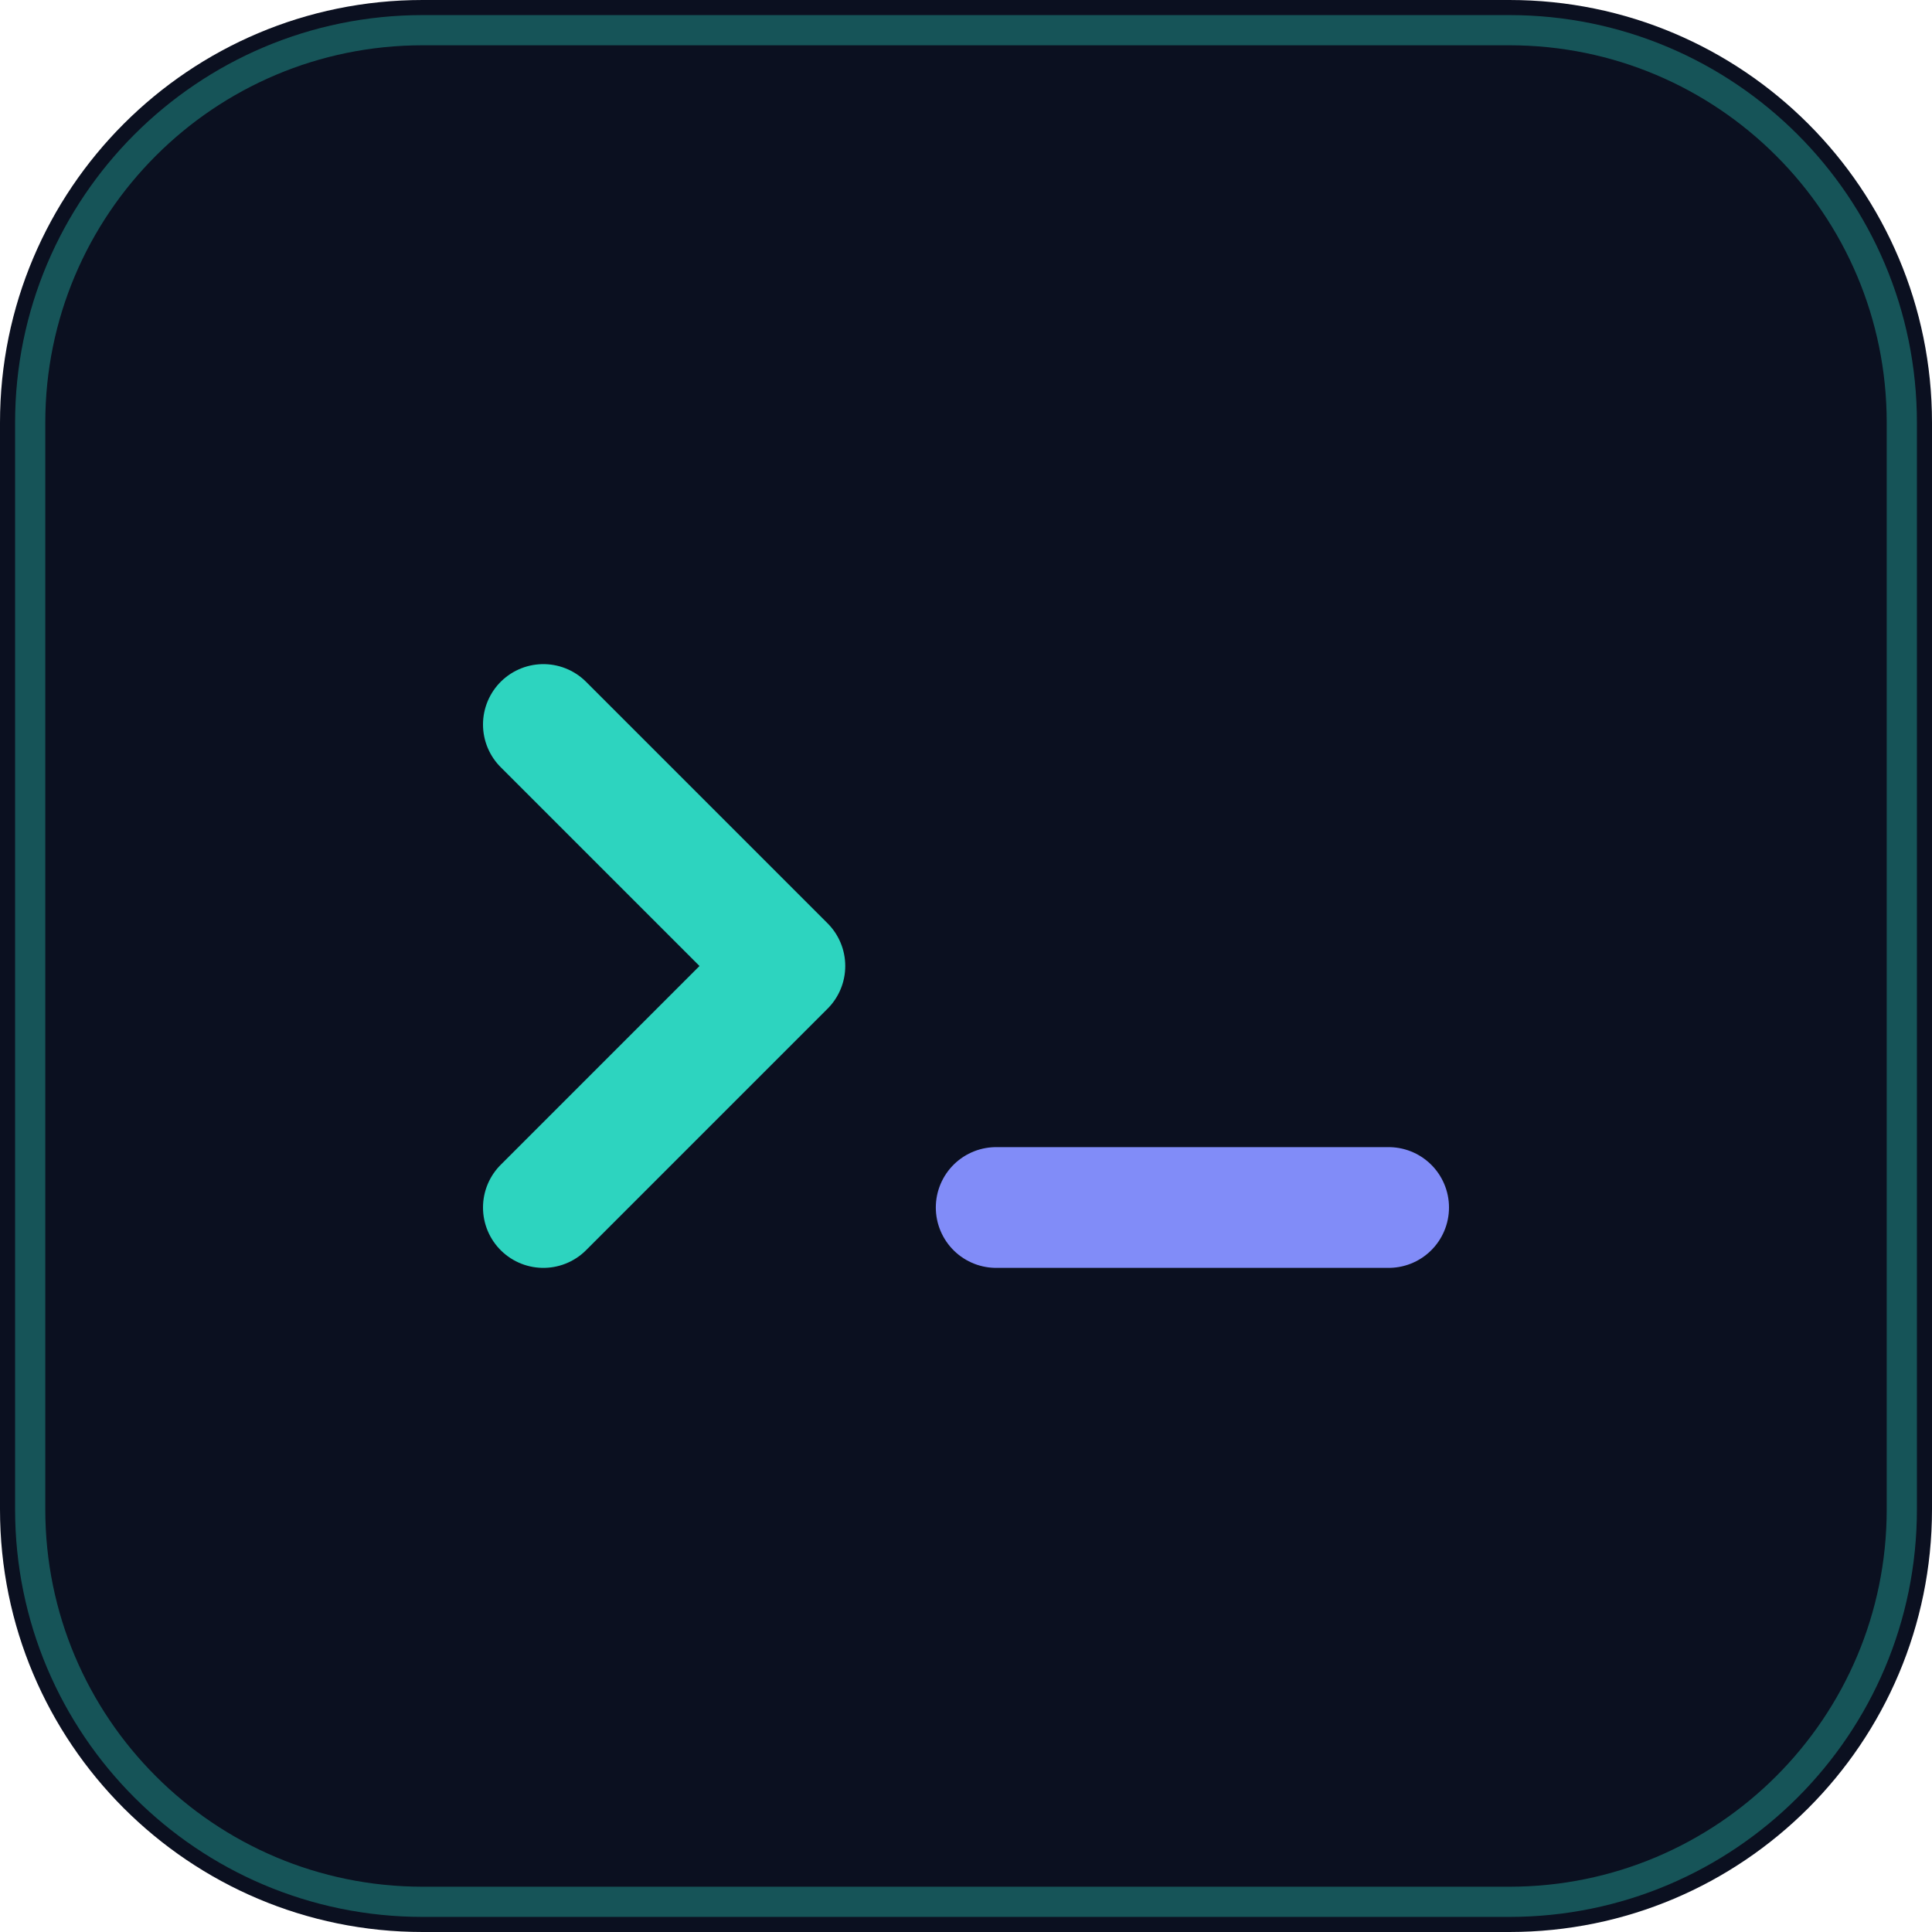
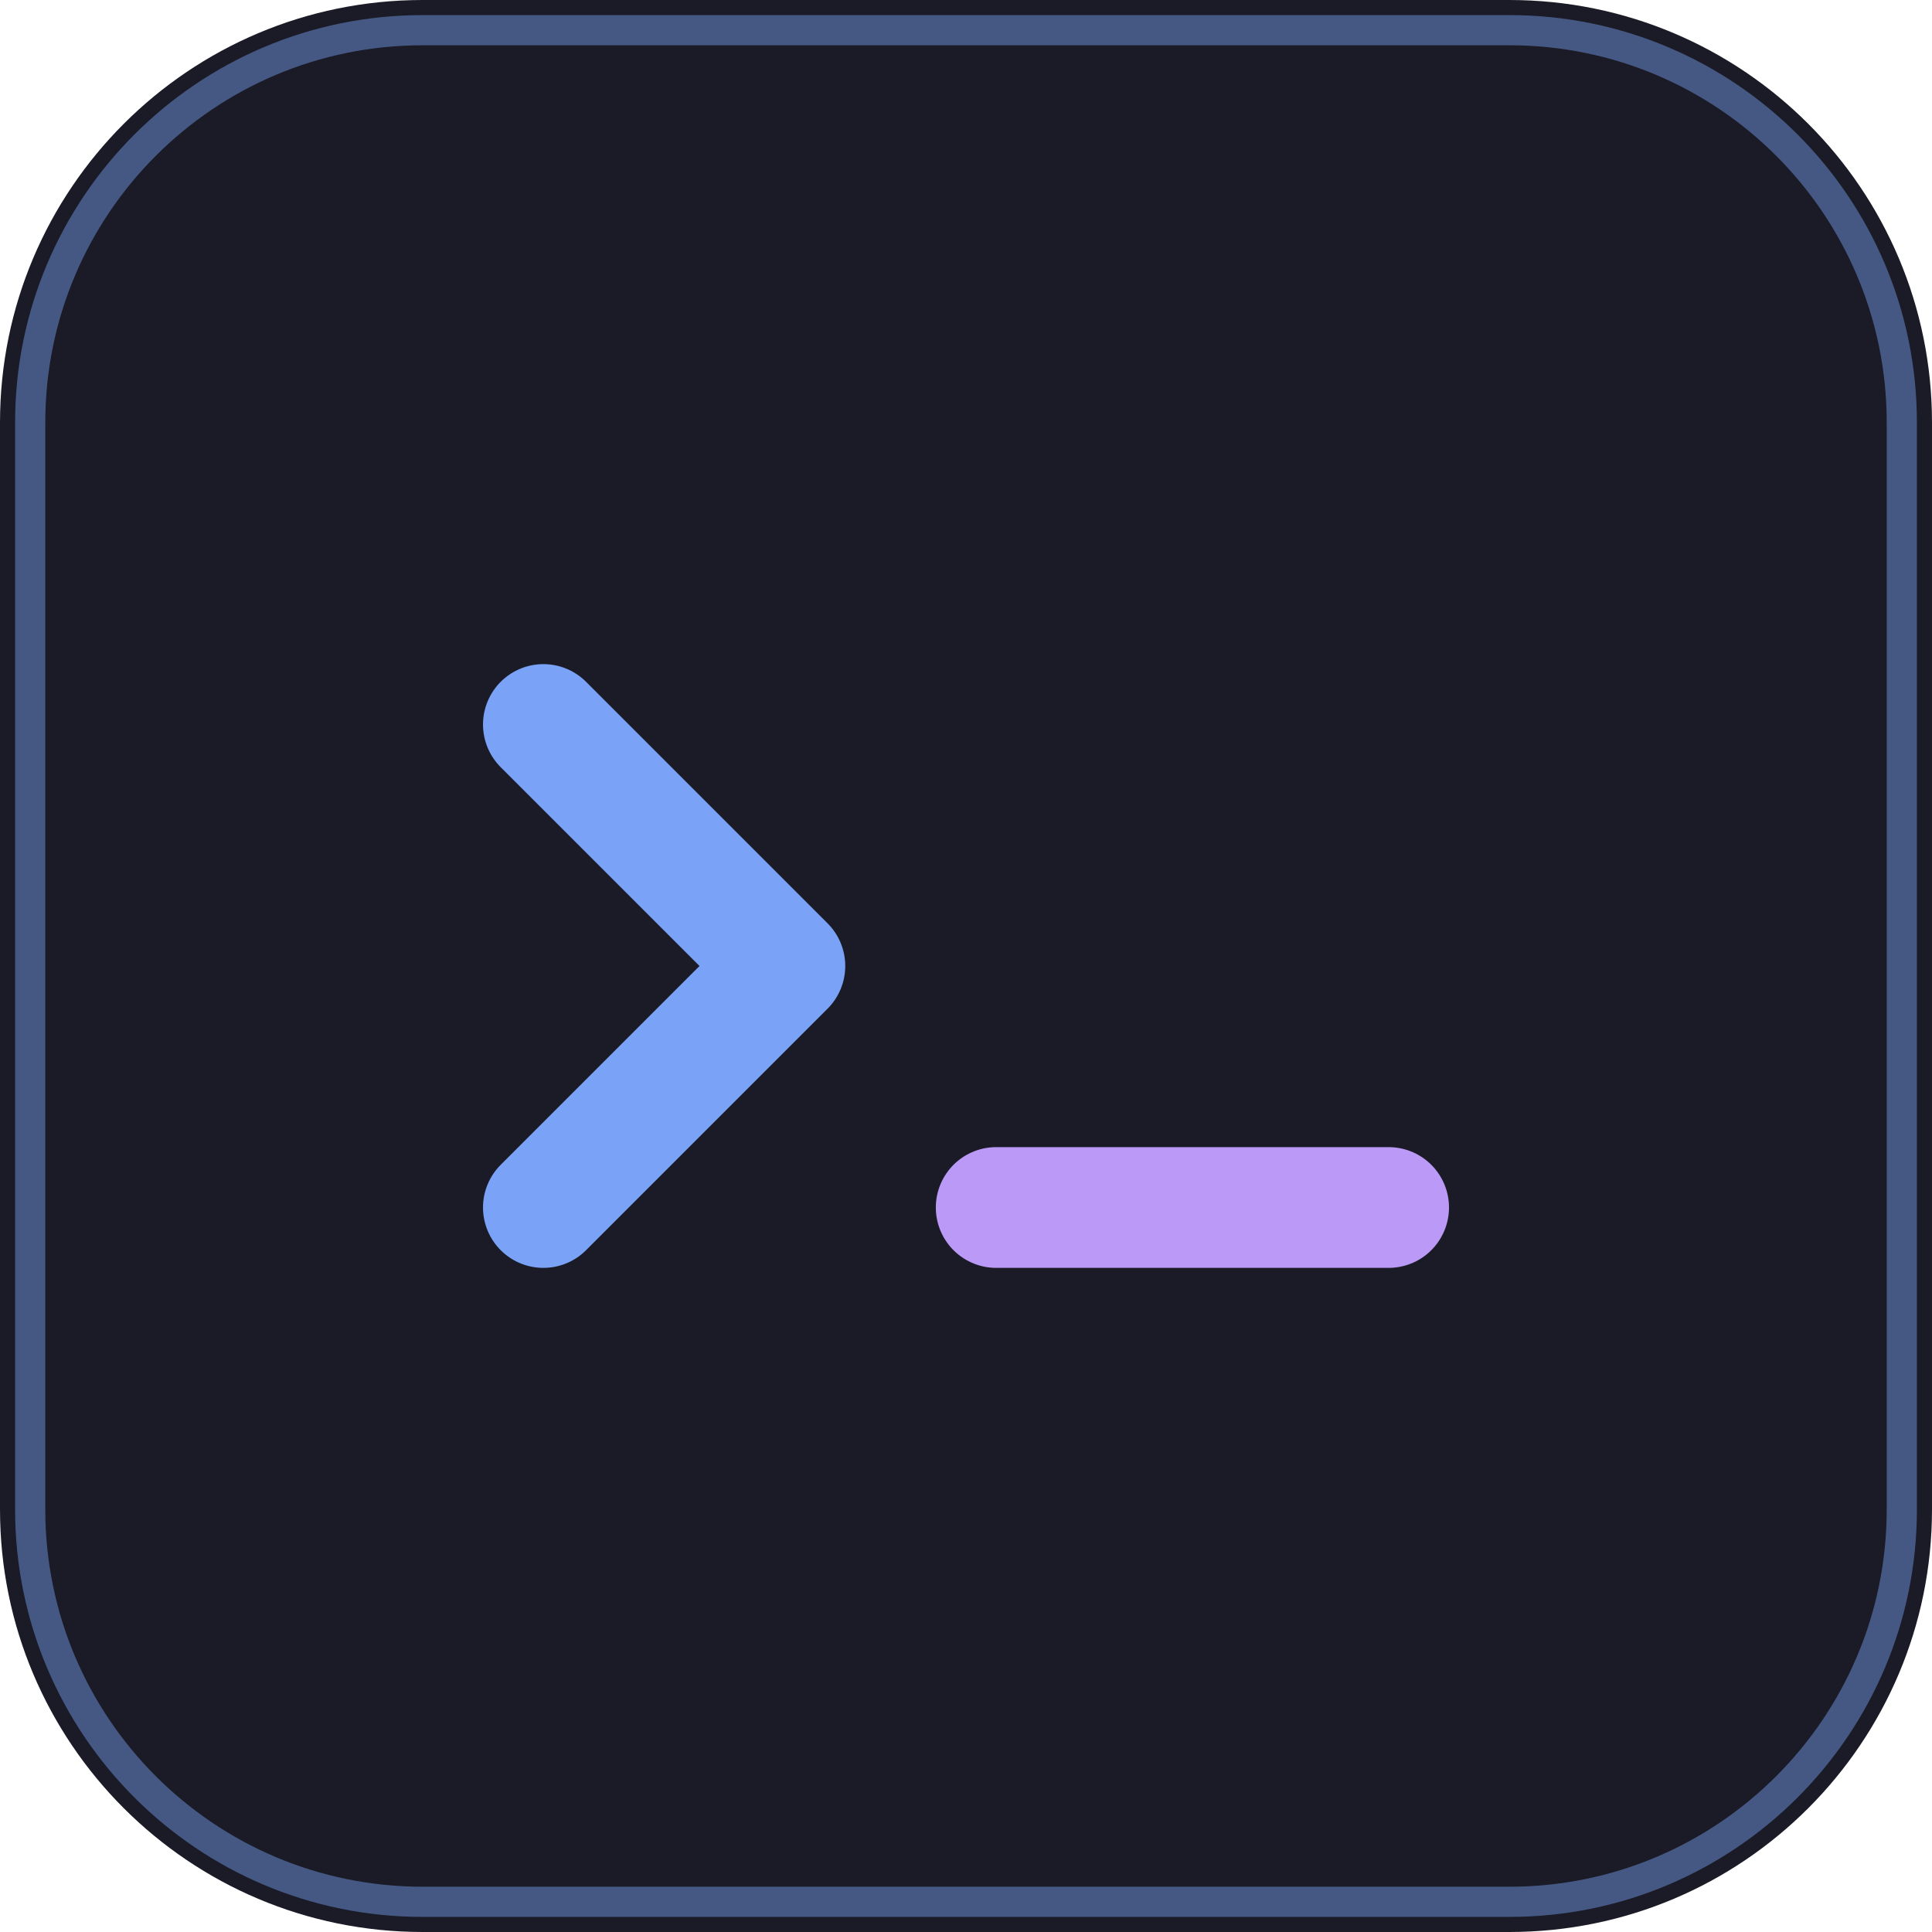
<svg xmlns="http://www.w3.org/2000/svg" viewBox="0 0 64 64">
-   <rect width="64" height="64" rx="14" fill="#0b1020" />
-   <rect x="1" y="1" width="62" height="62" rx="13" fill="none" stroke="#2dd4bf" stroke-opacity=".35" />
-   <path d="M18 24l8 8-8 8" stroke="#2dd4bf" stroke-width="4" fill="none" stroke-linecap="round" stroke-linejoin="round" />
-   <path d="M33 40h13" stroke="#818cf8" stroke-width="4" stroke-linecap="round" />
+   <rect width="64" height="64" rx="14" fill="#1a1b26" />
+   <rect x="1" y="1" width="62" height="62" rx="13" fill="none" stroke="#7aa2f7" stroke-opacity=".45" />
+   <path d="M18 24l8 8-8 8" stroke="#7aa2f7" stroke-width="4" fill="none" stroke-linecap="round" stroke-linejoin="round" />
+   <path d="M33 40h13" stroke="#bb9af7" stroke-width="4" stroke-linecap="round" />
</svg>
